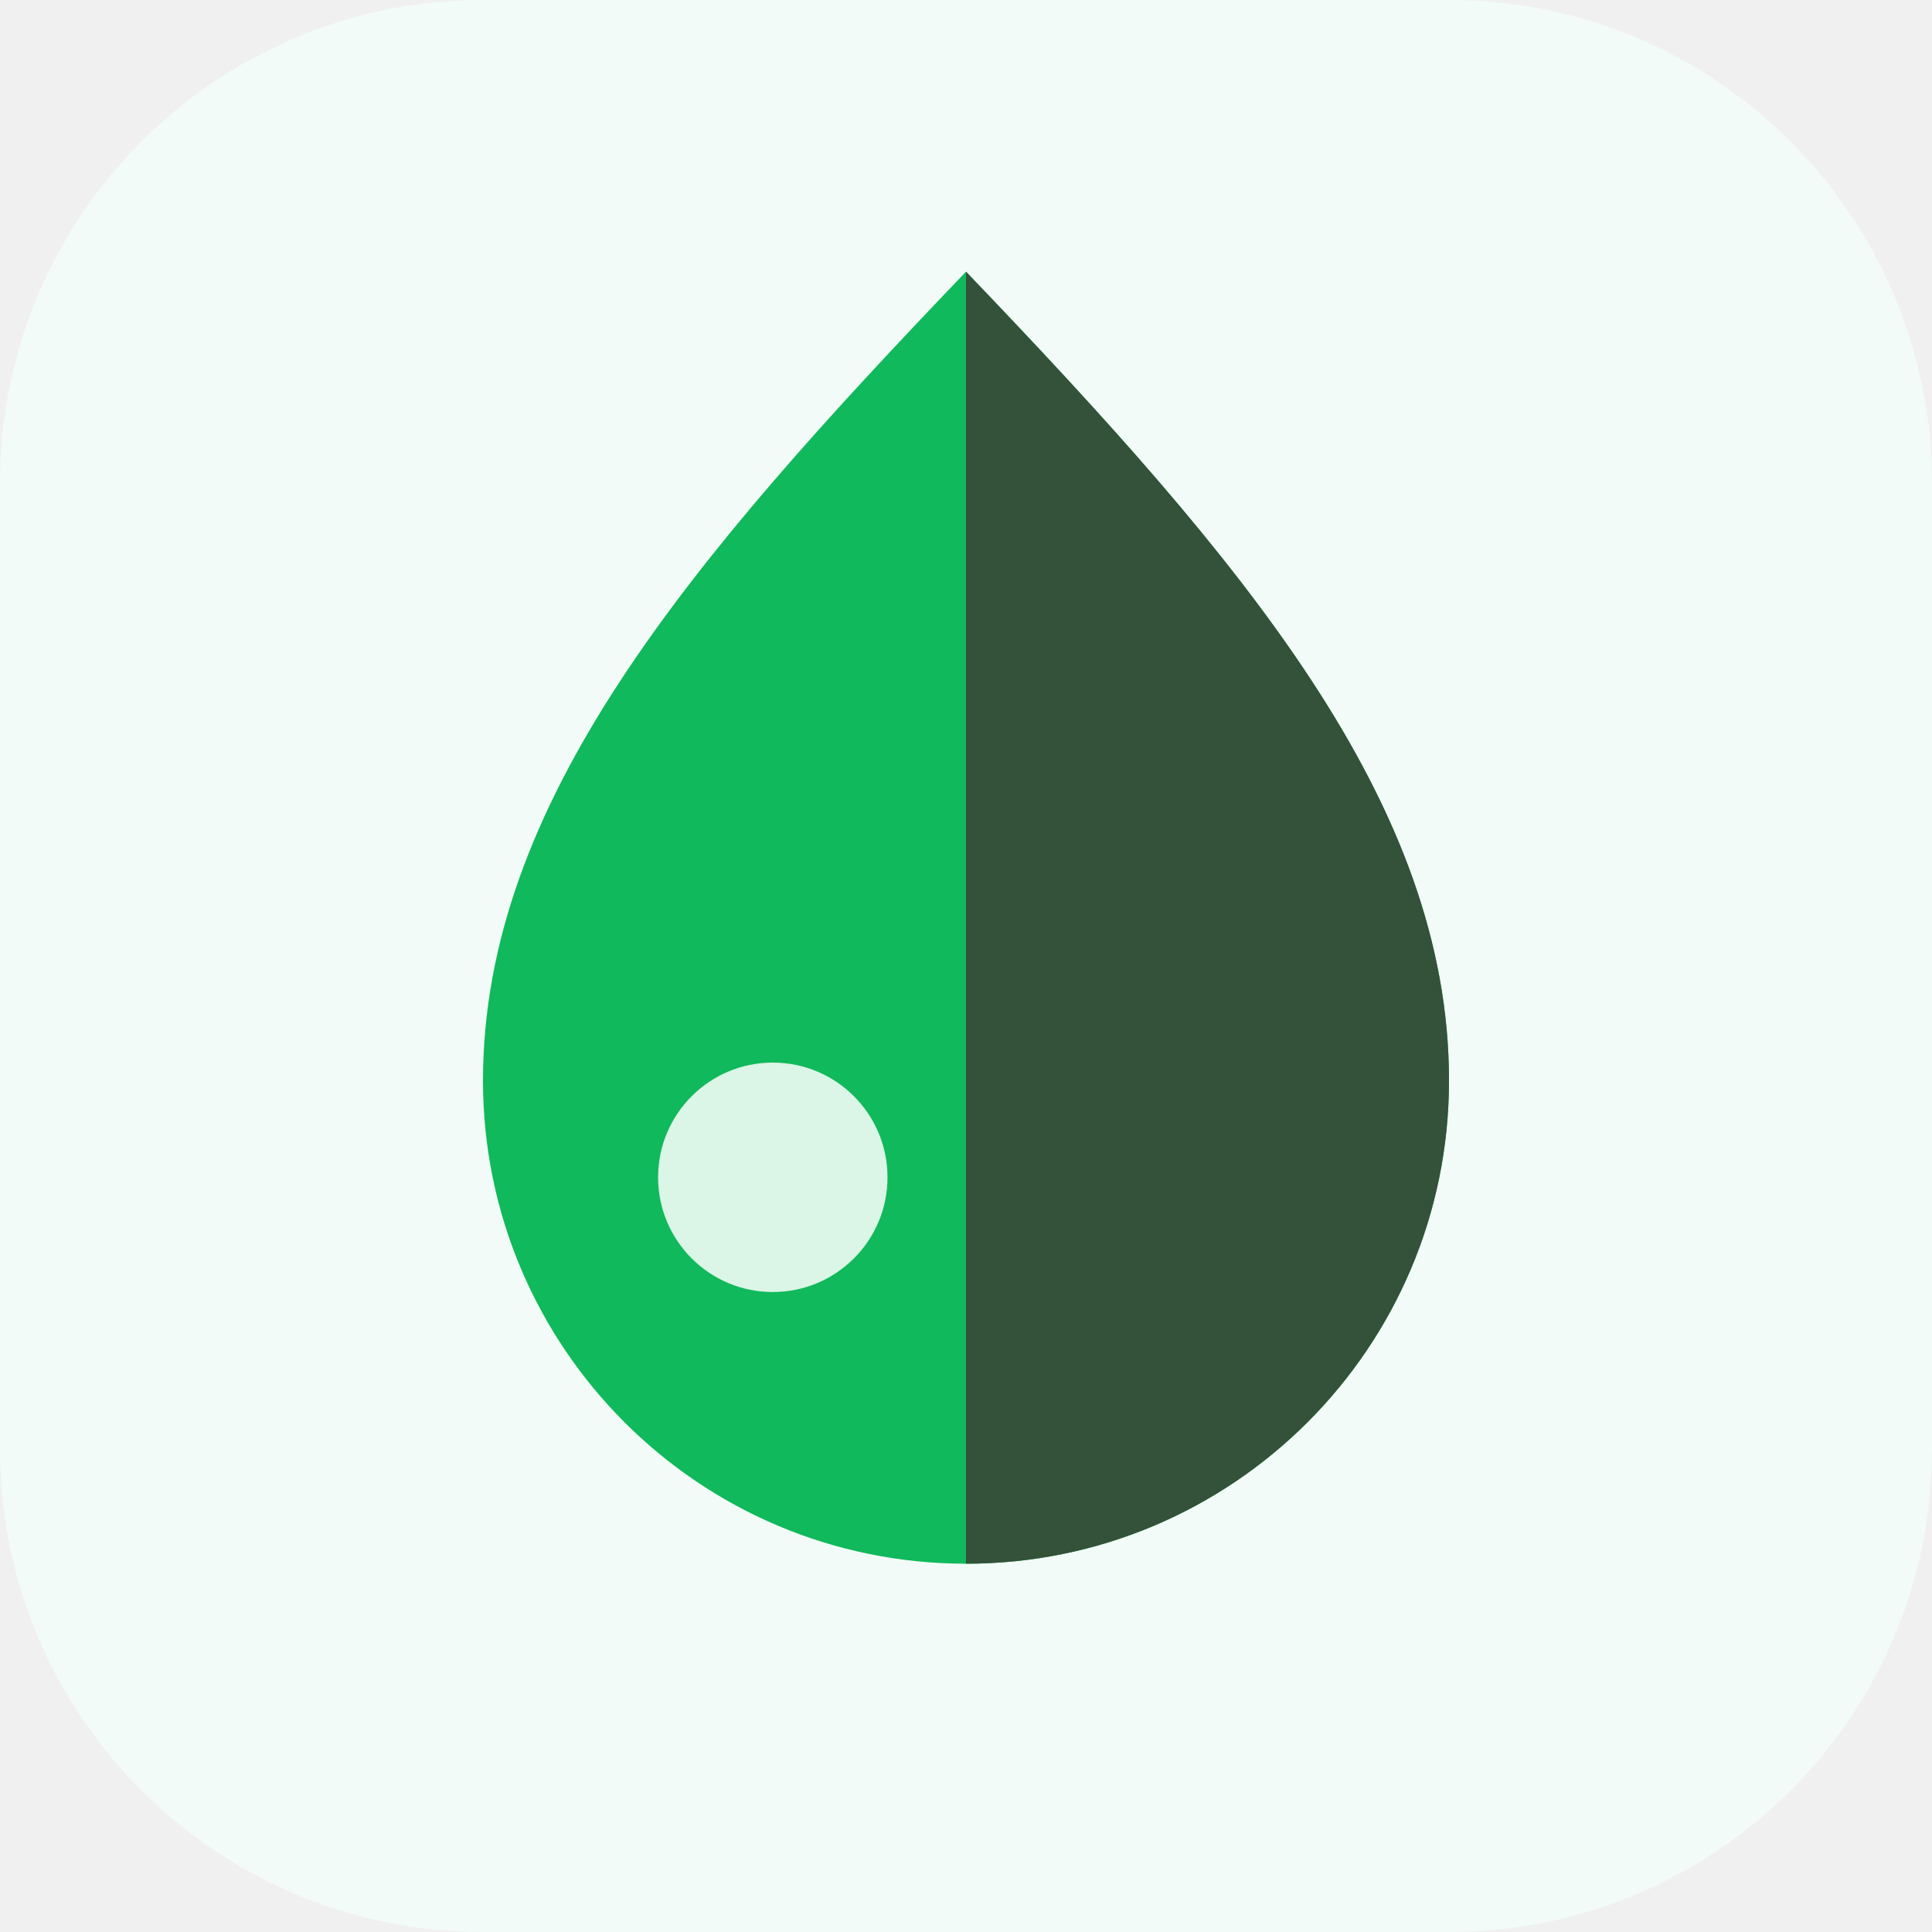
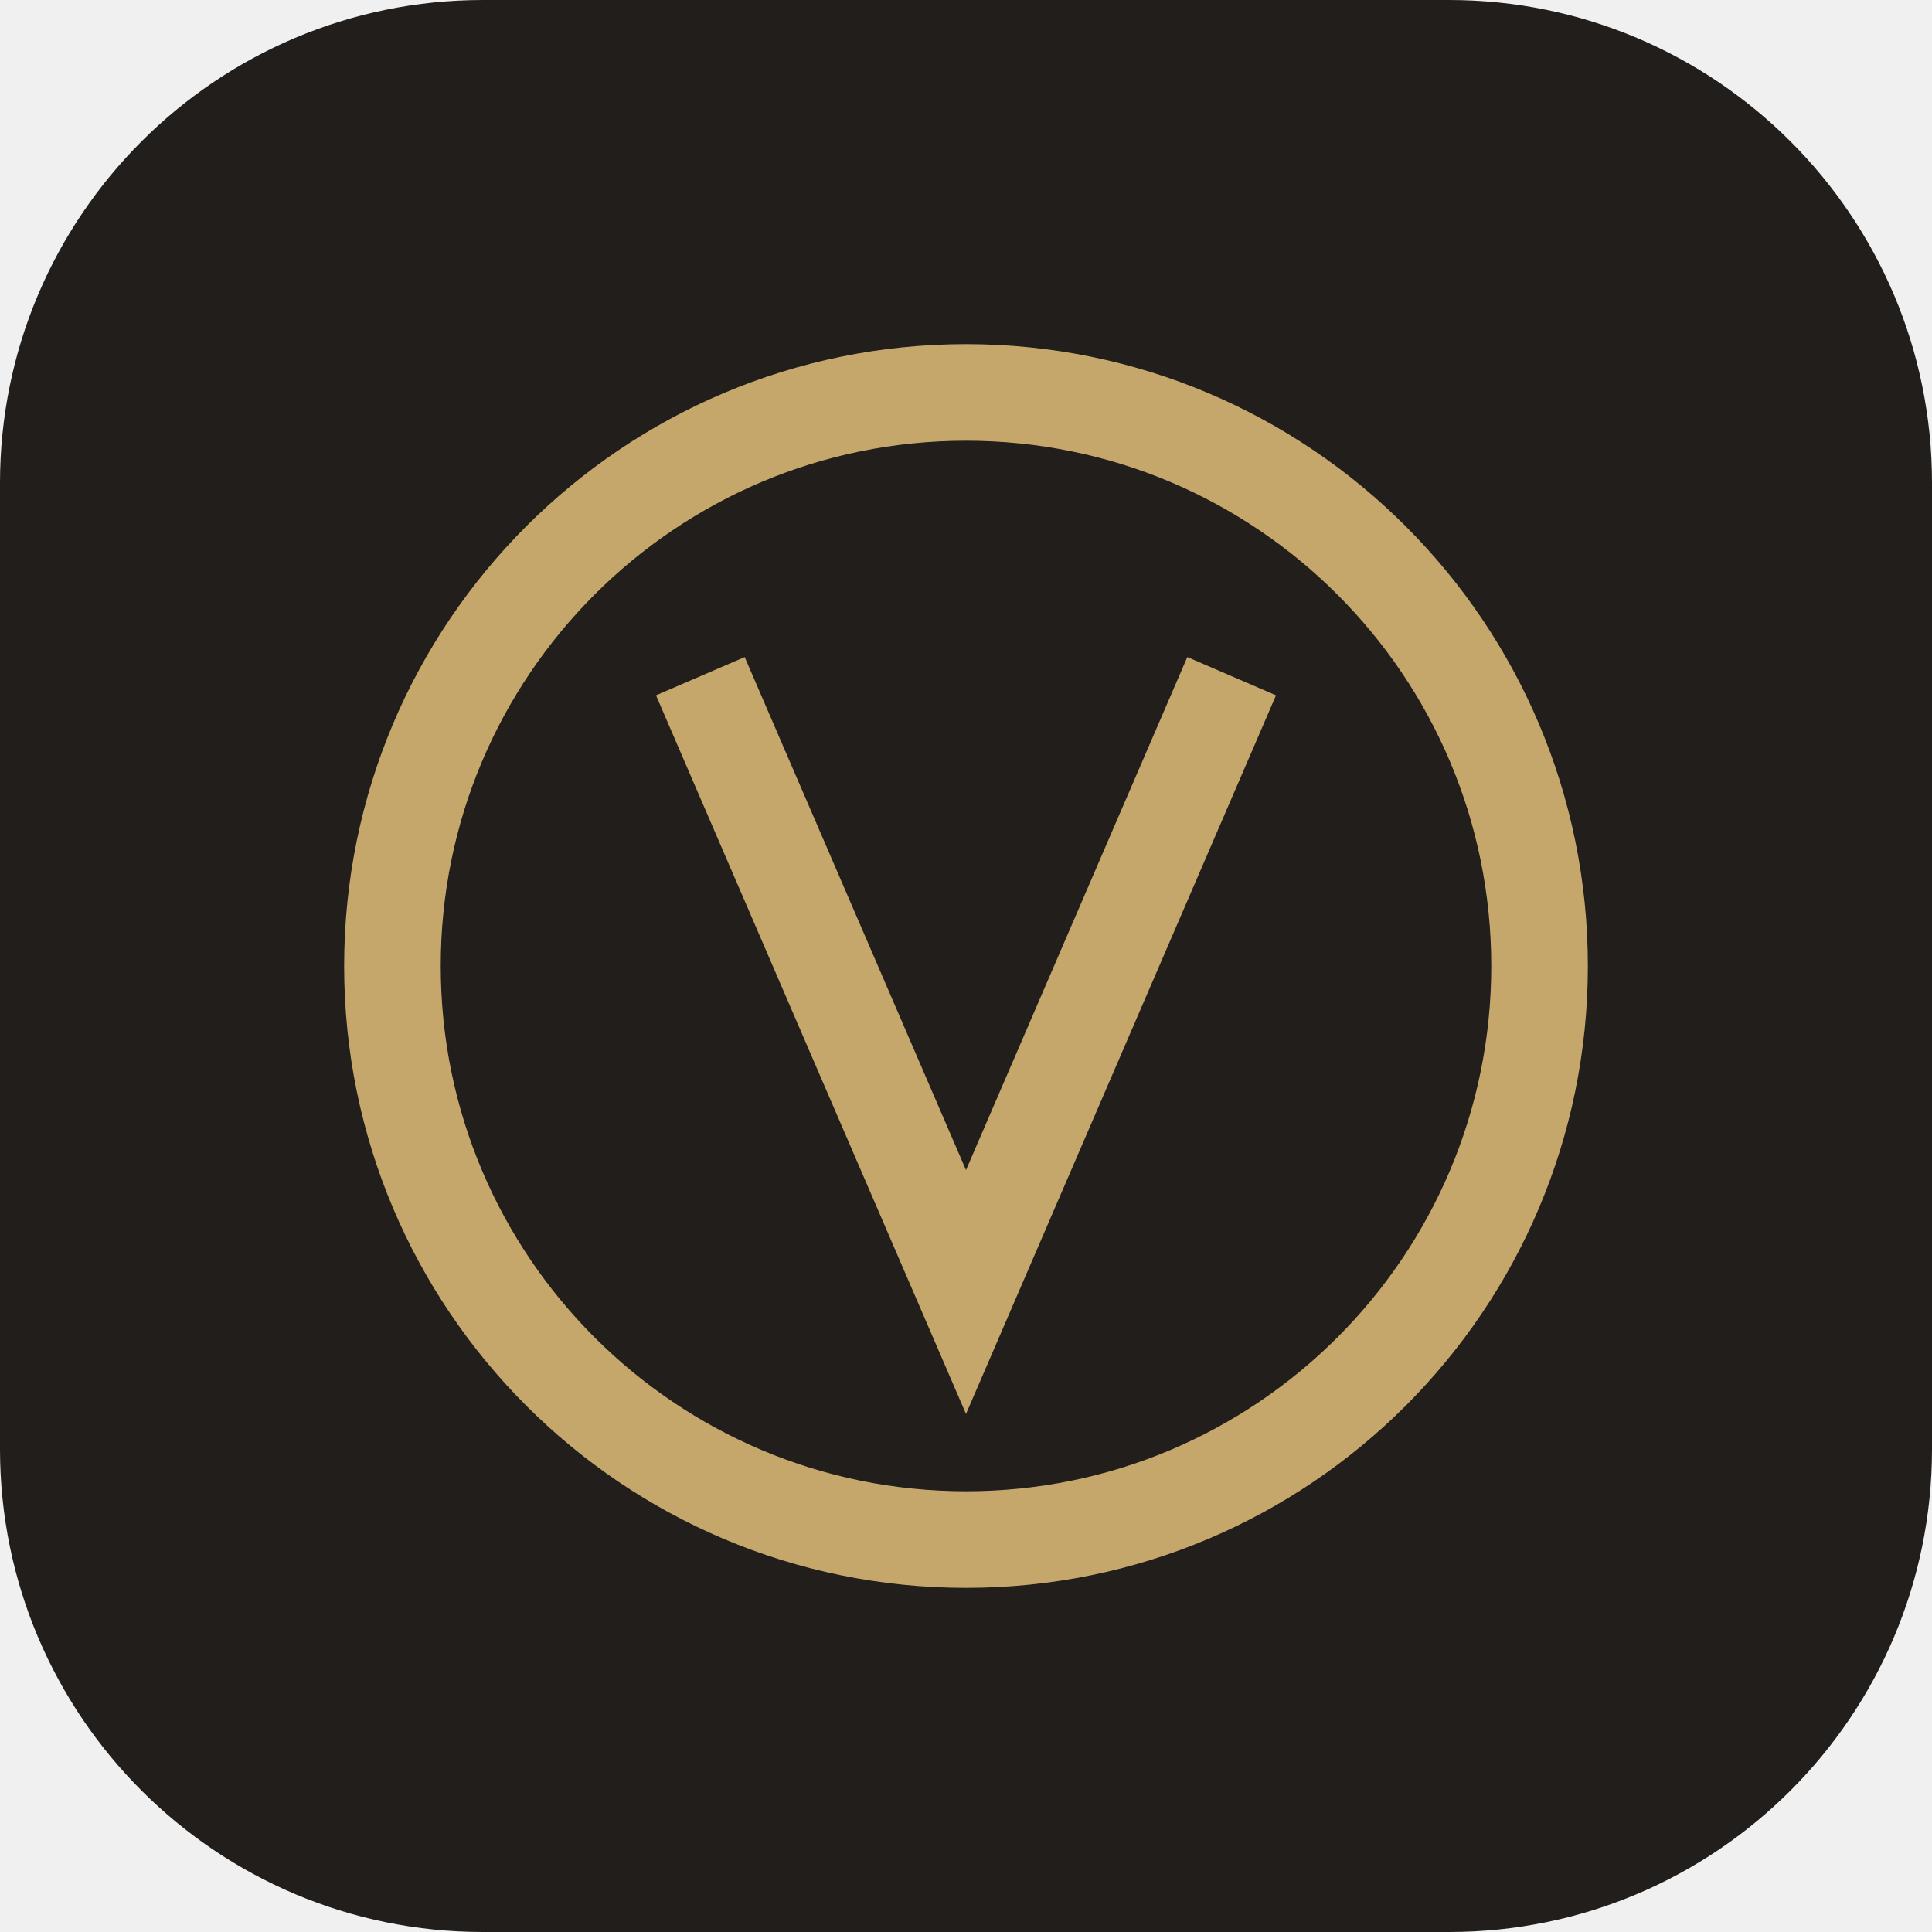
<svg xmlns="http://www.w3.org/2000/svg" viewBox="0 0 32 32">
-   <rect width="32" height="32" rx="8" fill="#f2fbf7" />
-   <path d="M16 4.5c4.6 4.8 8 8.8 8 13.4A8 8 0 1 1 8 17.9C8 13.3 11.4 9.3 16 4.5Z" fill="#10b95b" />
-   <path d="M16 4.5c4.6 4.8 8 8.8 8 13.4a8 8 0 0 1-8 8V4.5Z" fill="#345139" />
-   <circle cx="12.8" cy="19.5" r="1.9" fill="#ffffff" fill-opacity="0.85" />
+   <rect width="32" height="32" rx="8" fill="#211e1b" />
+   <circle cx="16" cy="16" r="9.5" fill="none" stroke="#C6A76B" stroke-width="1.6" />
+   <path d="M11.6 11.2 L16 21.4 L20.4 11.2" fill="none" stroke="#C6A76B" stroke-width="1.6" />
</svg>
